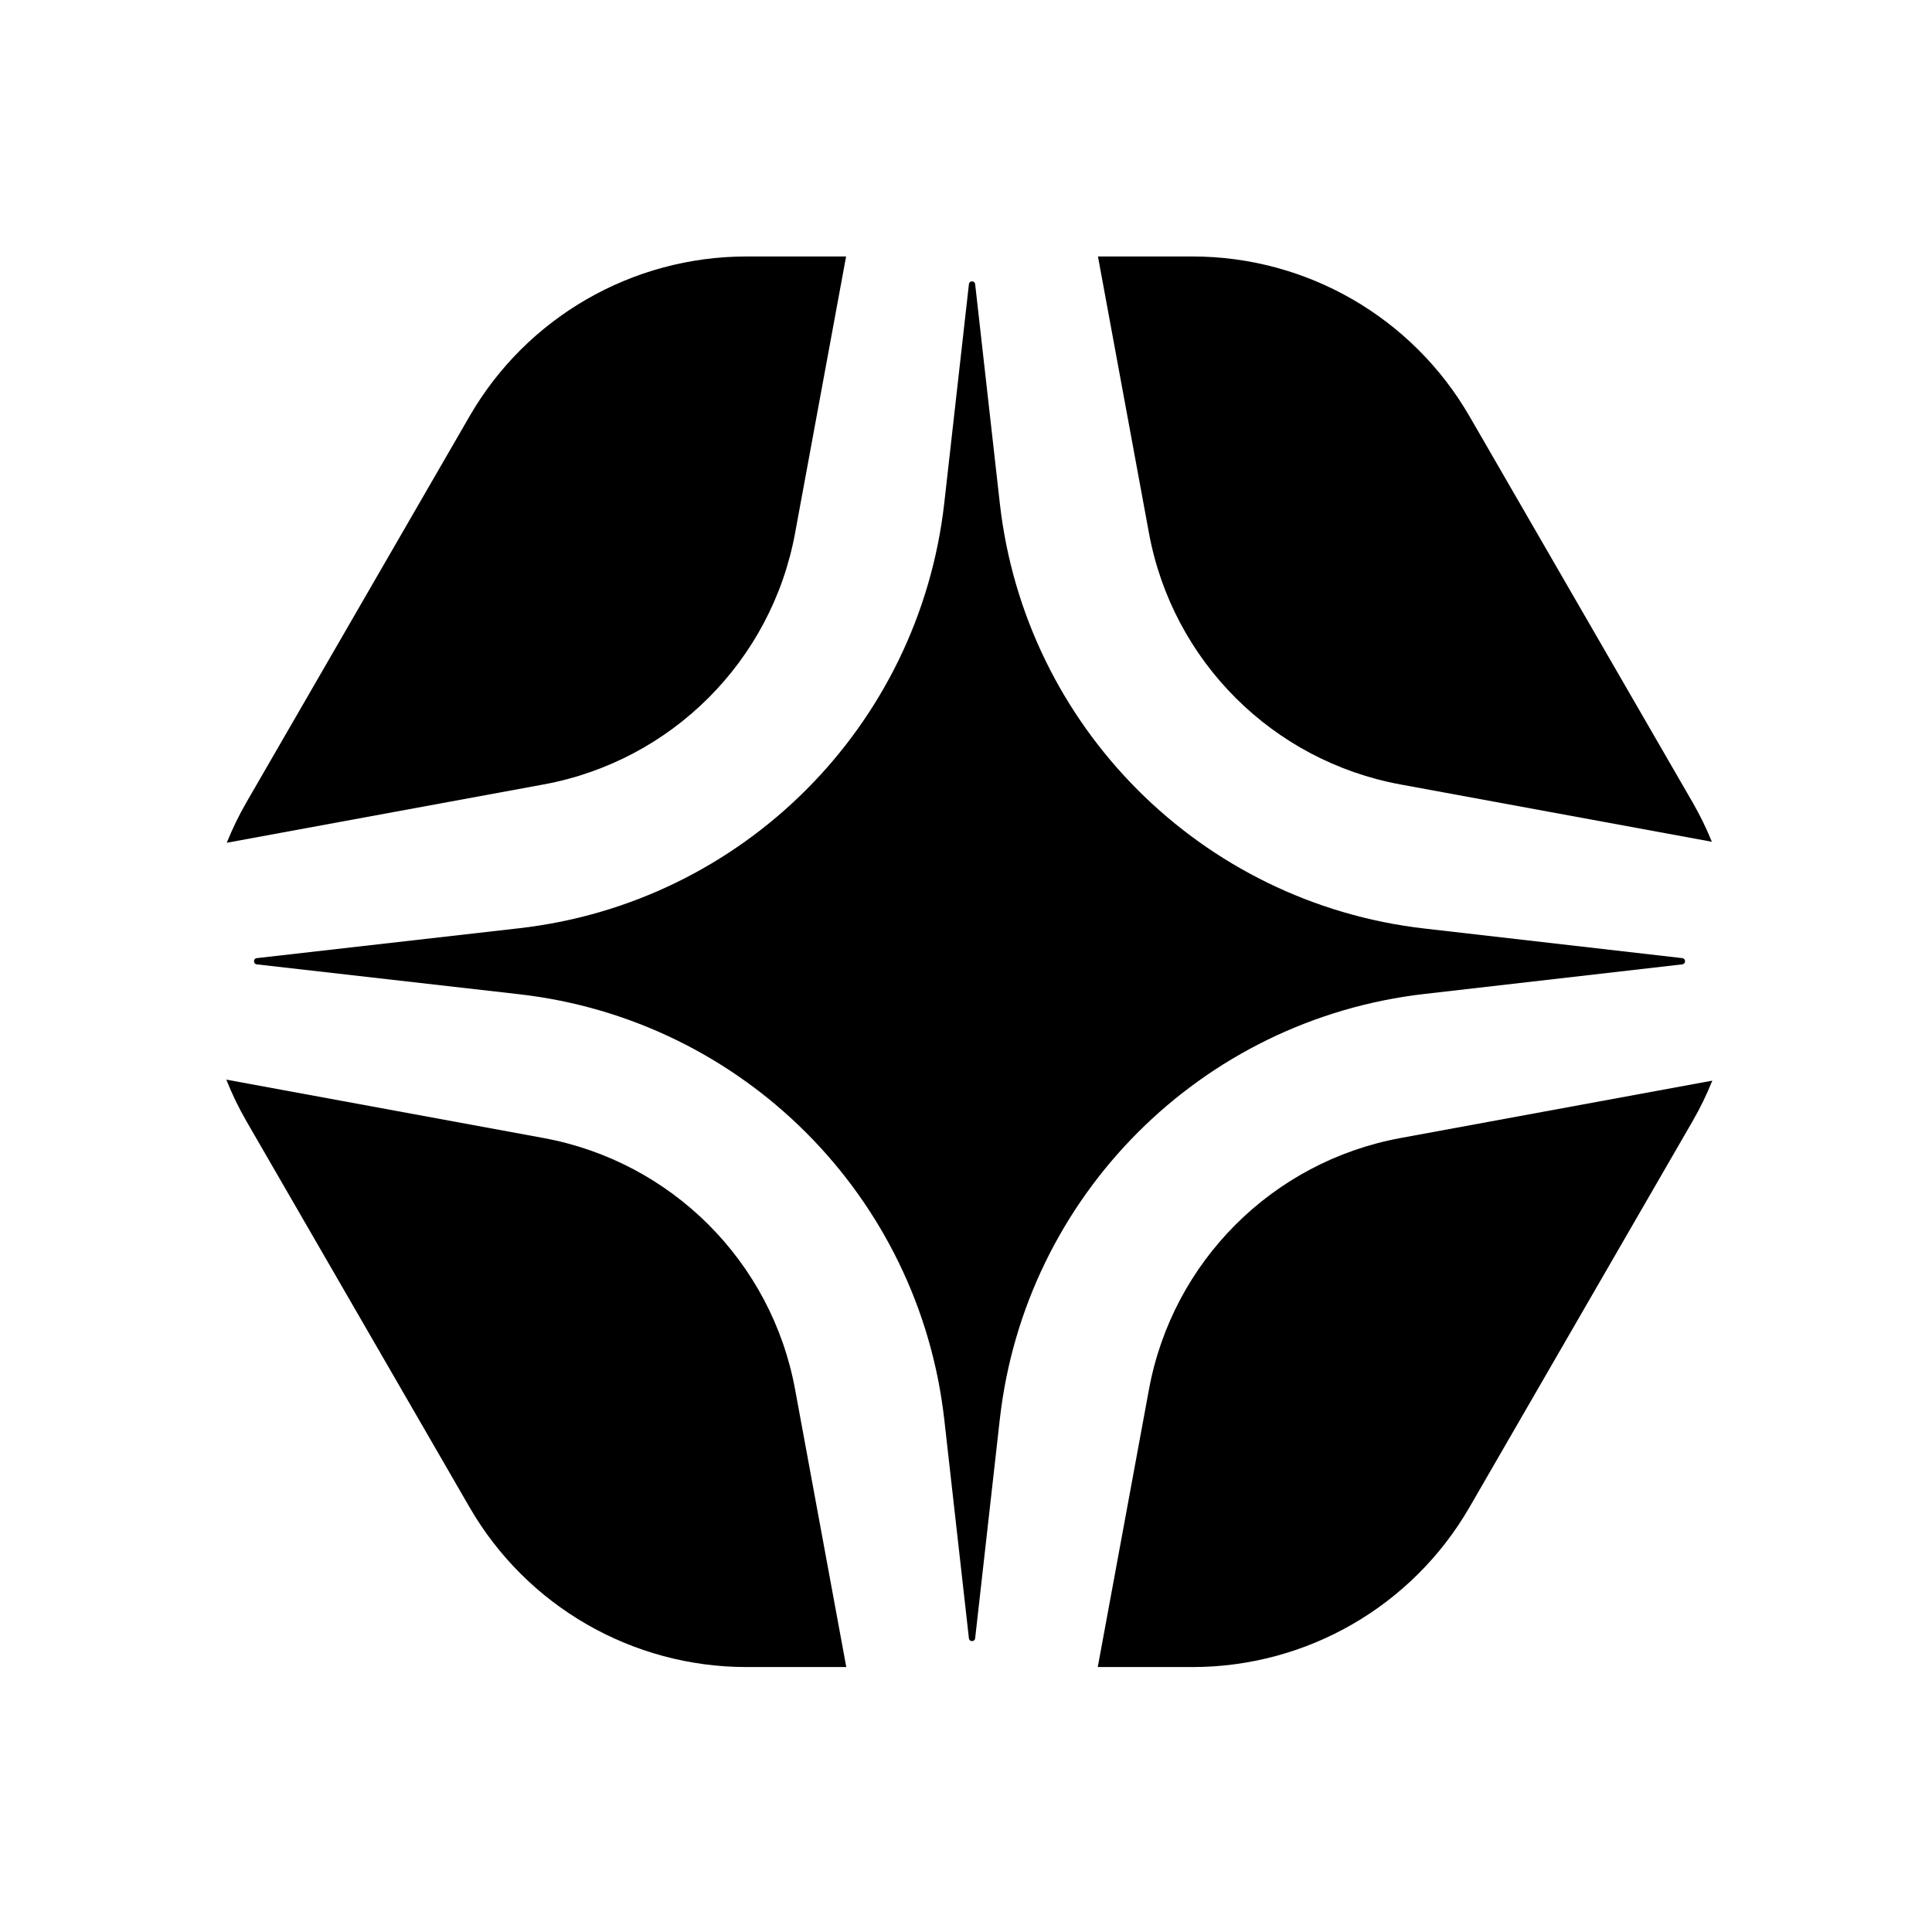
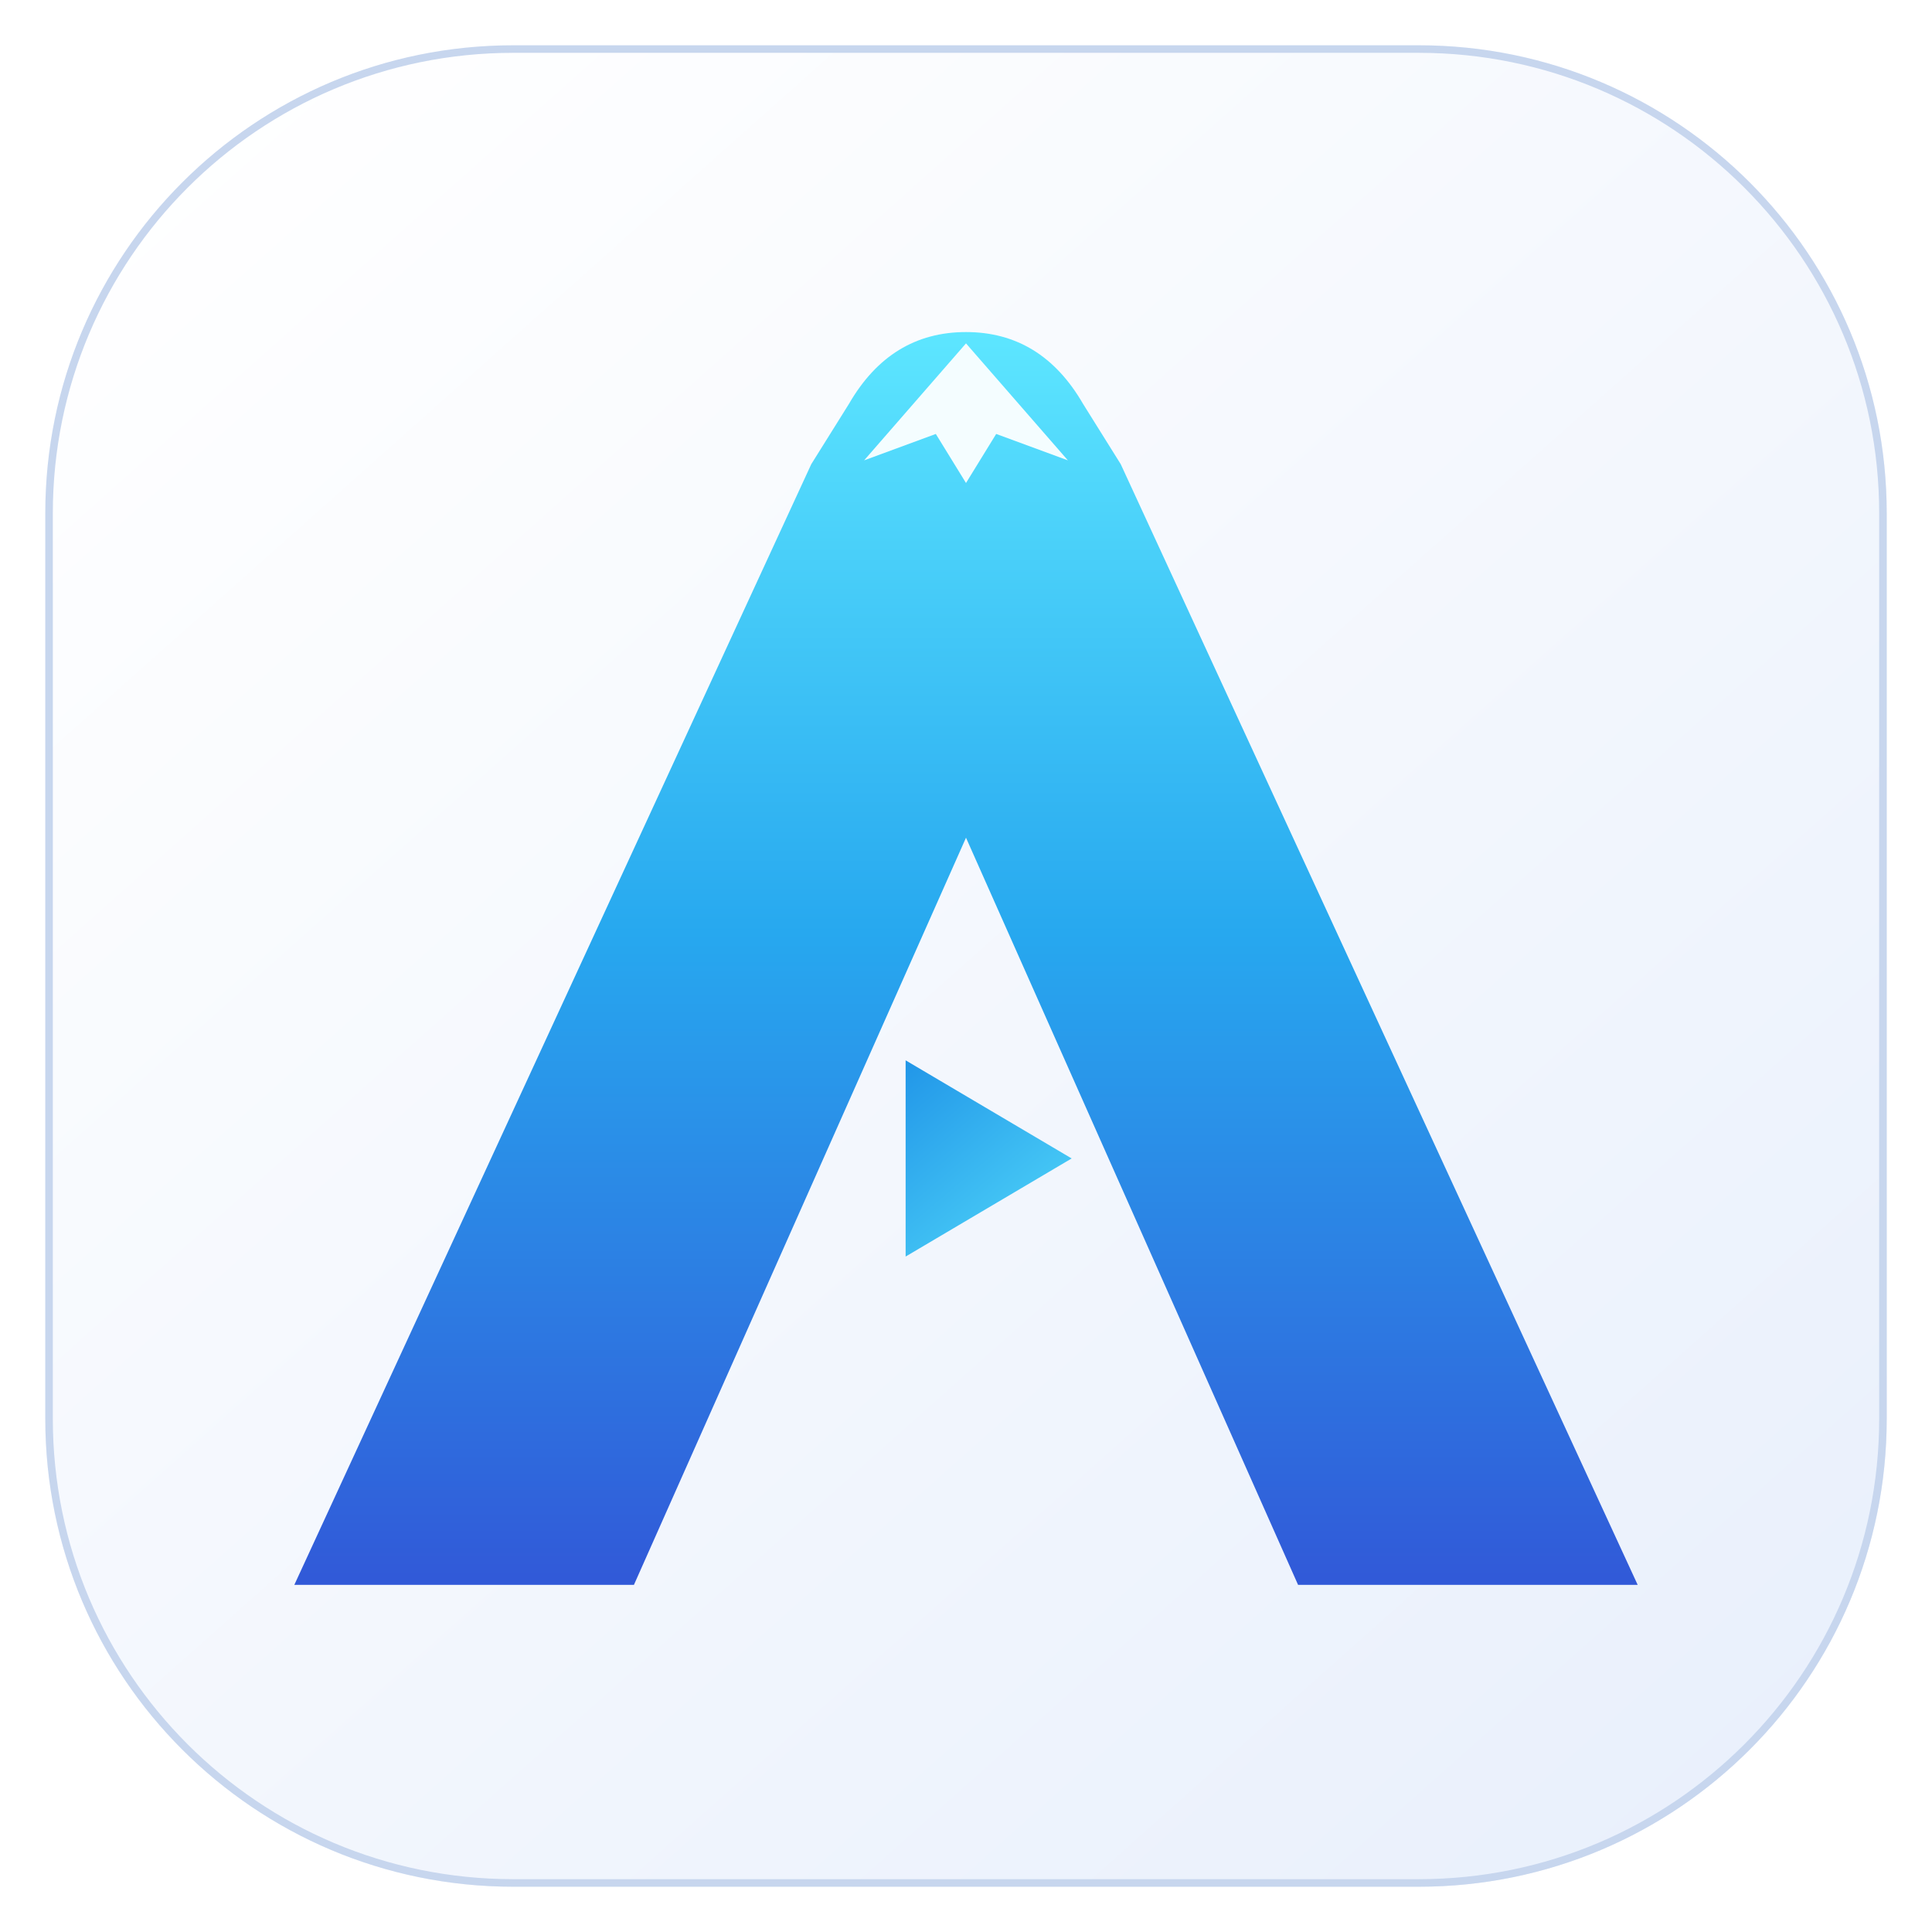
- <svg xmlns="http://www.w3.org/2000/svg" width="80" height="80" viewBox="0 0 80 80" fill="none">
-   <path d="M35.035 10.62H30.913C26.181 10.62 21.809 13.141 19.444 17.235L10.211 33.21C9.895 33.757 9.621 34.321 9.389 34.897L22.506 32.483C27.802 31.509 31.947 27.369 32.922 22.078L35.035 10.62Z" fill="currentColor" />
-   <path d="M9.371 44.705C9.606 45.298 9.886 45.877 10.211 46.439L19.444 62.414C21.809 66.508 26.181 69.029 30.913 69.029H35.043L32.922 57.528C31.947 52.237 27.802 48.097 22.506 47.123L9.371 44.705Z" fill="currentColor" />
-   <path d="M45.456 69.029H49.378C54.109 69.029 58.481 66.508 60.847 62.414L70.079 46.439C70.397 45.891 70.671 45.325 70.903 44.747L57.993 47.123C52.697 48.097 48.553 52.237 47.577 57.528L45.456 69.029Z" fill="currentColor" />
-   <path d="M70.885 34.856C70.656 34.294 70.388 33.744 70.079 33.21L60.847 17.235C58.481 13.141 54.109 10.62 49.378 10.62H45.464L47.577 22.078C48.553 27.369 52.697 31.509 57.993 32.483L70.885 34.856Z" fill="currentColor" />
-   <path d="M40.121 11.766C40.138 11.612 40.361 11.612 40.379 11.766L41.4 20.838C42.441 30.084 49.734 37.388 58.987 38.449L69.66 39.674C69.813 39.692 69.813 39.914 69.66 39.932L58.987 41.157C49.734 42.218 42.441 49.522 41.4 58.768L40.379 67.84C40.361 67.993 40.138 67.993 40.121 67.84L39.101 58.782C38.059 49.53 30.756 42.223 21.496 41.169L10.632 39.932C10.479 39.914 10.479 39.691 10.632 39.674L21.496 38.437C30.756 37.383 38.059 30.076 39.101 20.824L40.121 11.766Z" fill="currentColor" />
+ <svg xmlns="http://www.w3.org/2000/svg" viewBox="0 0 512 512" role="img" aria-labelledby="title">
+   <defs>
+     <linearGradient id="background" x1="52" y1="28" x2="458" y2="484" gradientUnits="userSpaceOnUse">
+       <stop stop-color="#FFFFFF" />
+       <stop offset="1" stop-color="#E9F0FC" />
+     </linearGradient>
+     <linearGradient id="mountain" x1="256" y1="88" x2="256" y2="420" gradientUnits="userSpaceOnUse">
+       <stop stop-color="#5DE6FF" />
+       <stop offset=".48" stop-color="#27A8EF" />
+       <stop offset="1" stop-color="#3159D8" />
+     </linearGradient>
+     <linearGradient id="play" x1="240" y1="281" x2="284" y2="333" gradientUnits="userSpaceOnUse">
+       <stop stop-color="#2196E8" />
+       <stop offset="1" stop-color="#52D9FA" />
+     </linearGradient>
+   </defs>
+   <rect x="12" y="12" width="488" height="488" rx="124" fill="url(#background)" />
+   <rect x="13" y="13" width="486" height="486" rx="123" fill="none" stroke="#C7D6EE" stroke-width="2" />
+   <path d="M78 420 215 123 225 107Q236 88 256 88t31 19l10 16 137 297h-90l-88-198-88 198H78Z" fill="url(#mountain)" />
+   <path d="m229 122 27-31 27 31-19-7-8 13-8-13-19 7Z" fill="#F4FDFF" />
+   <path d="m240 281 44 26-44 26v-52Z" fill="url(#play)" />
</svg>
